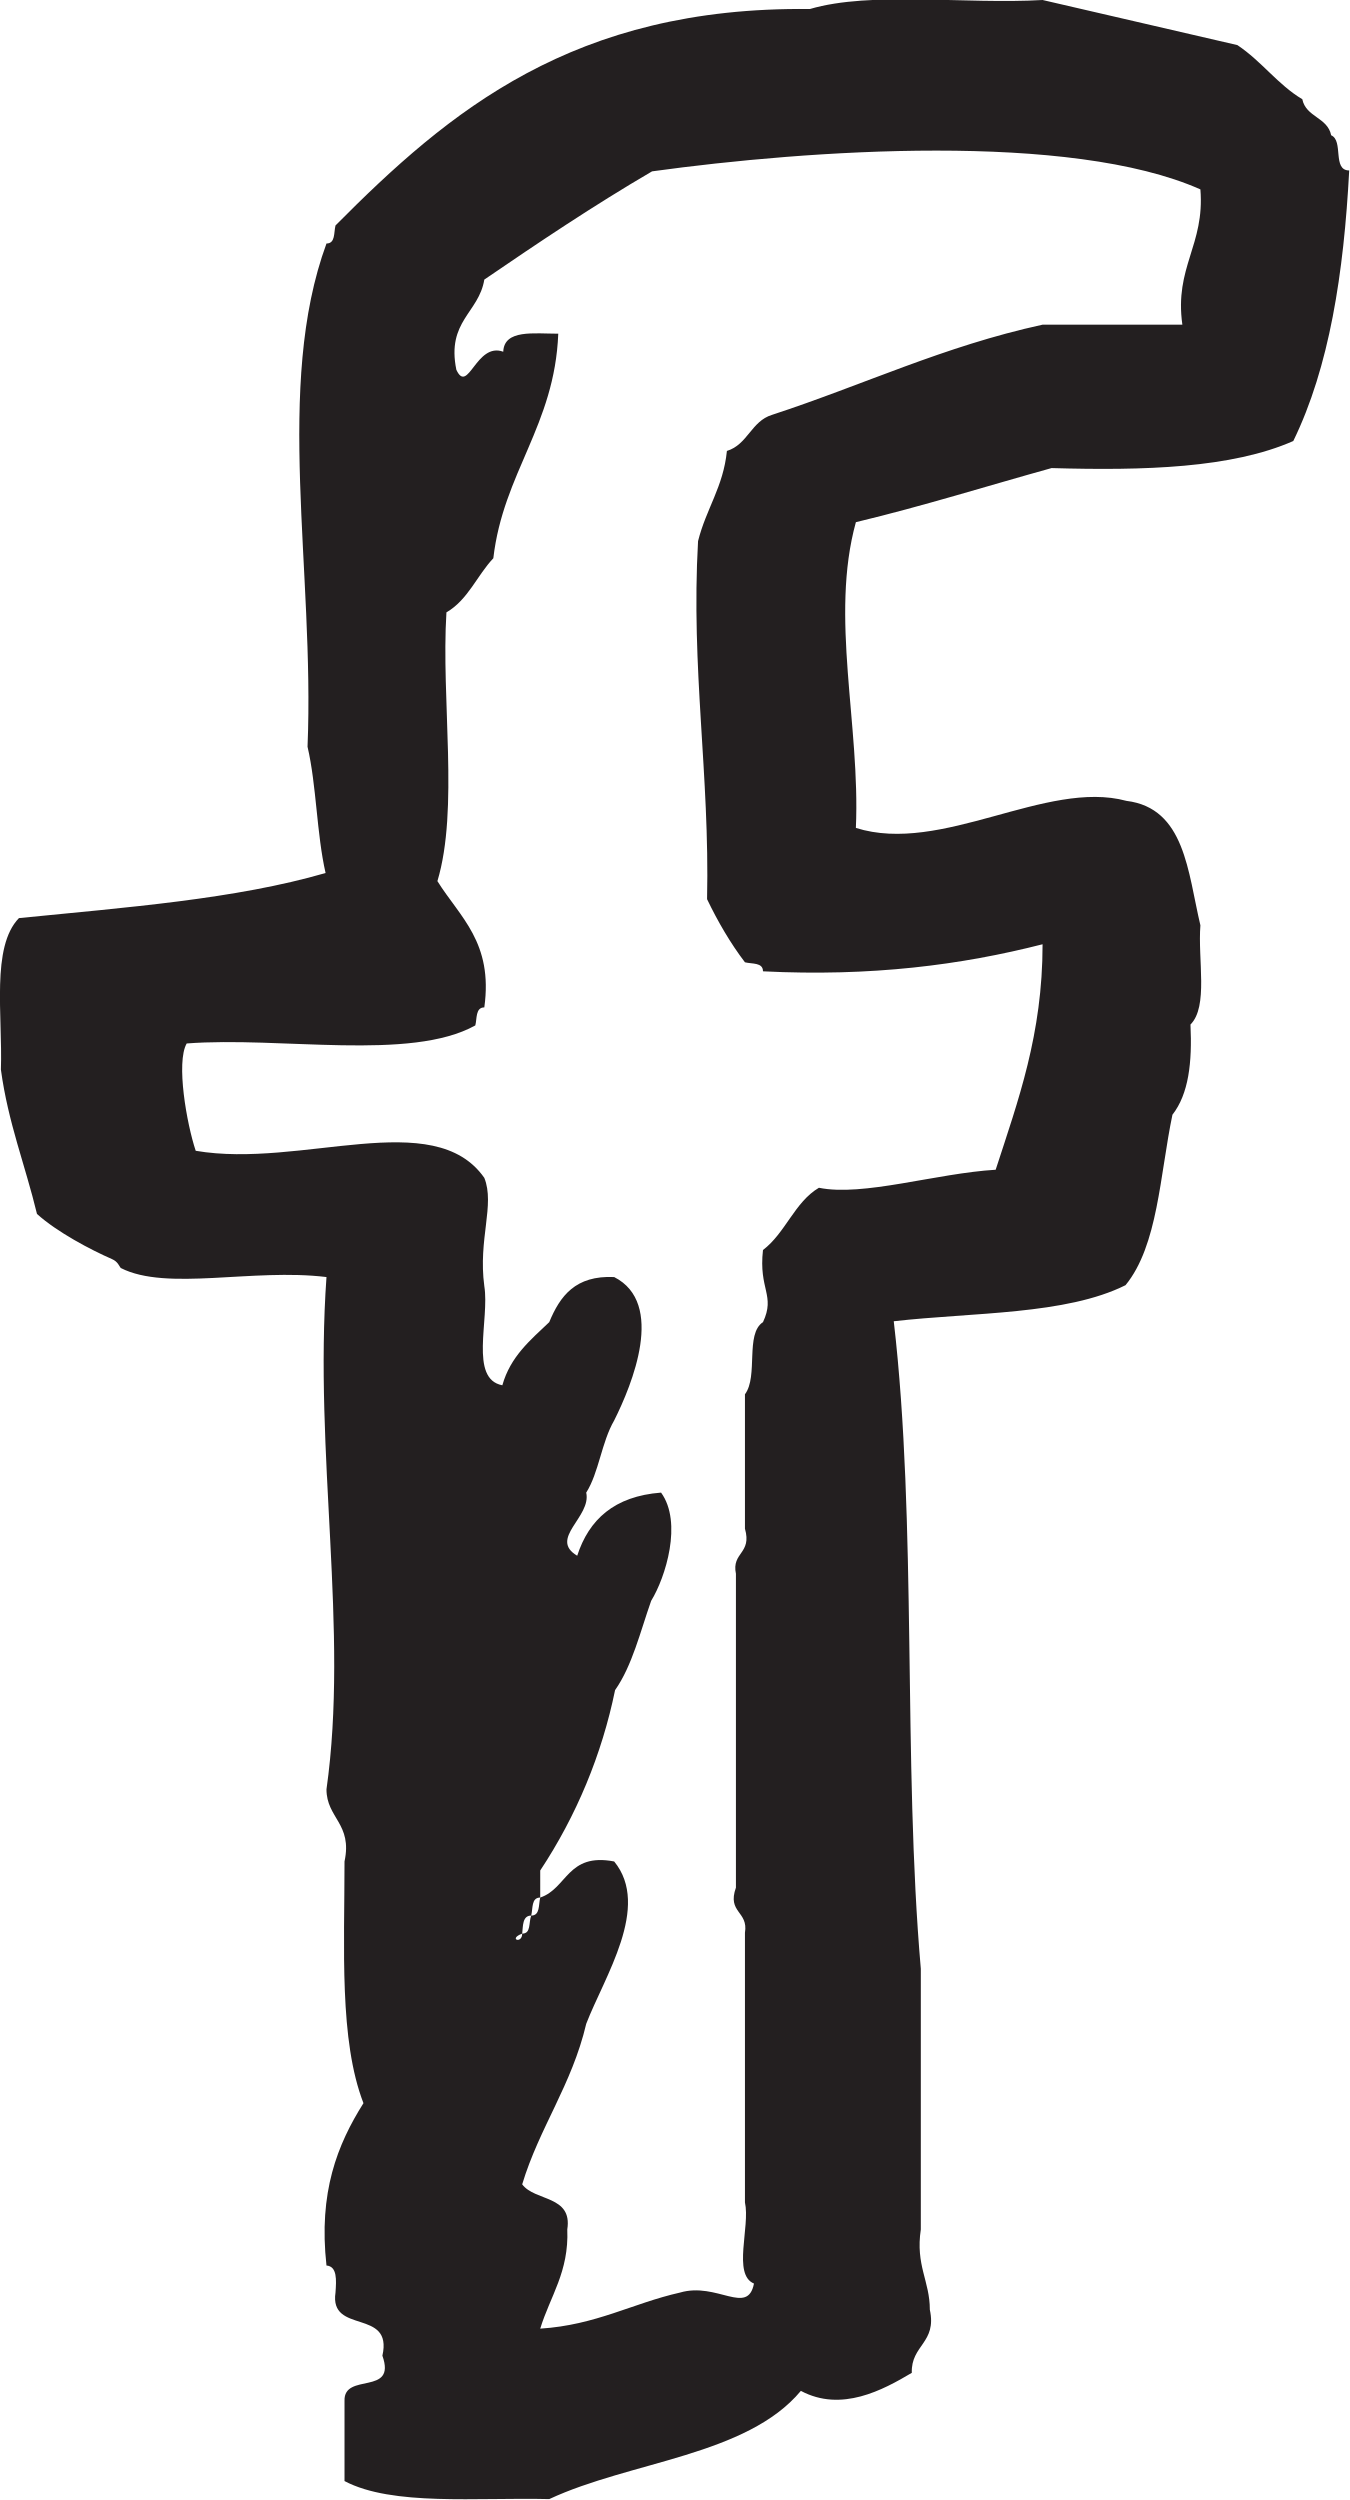
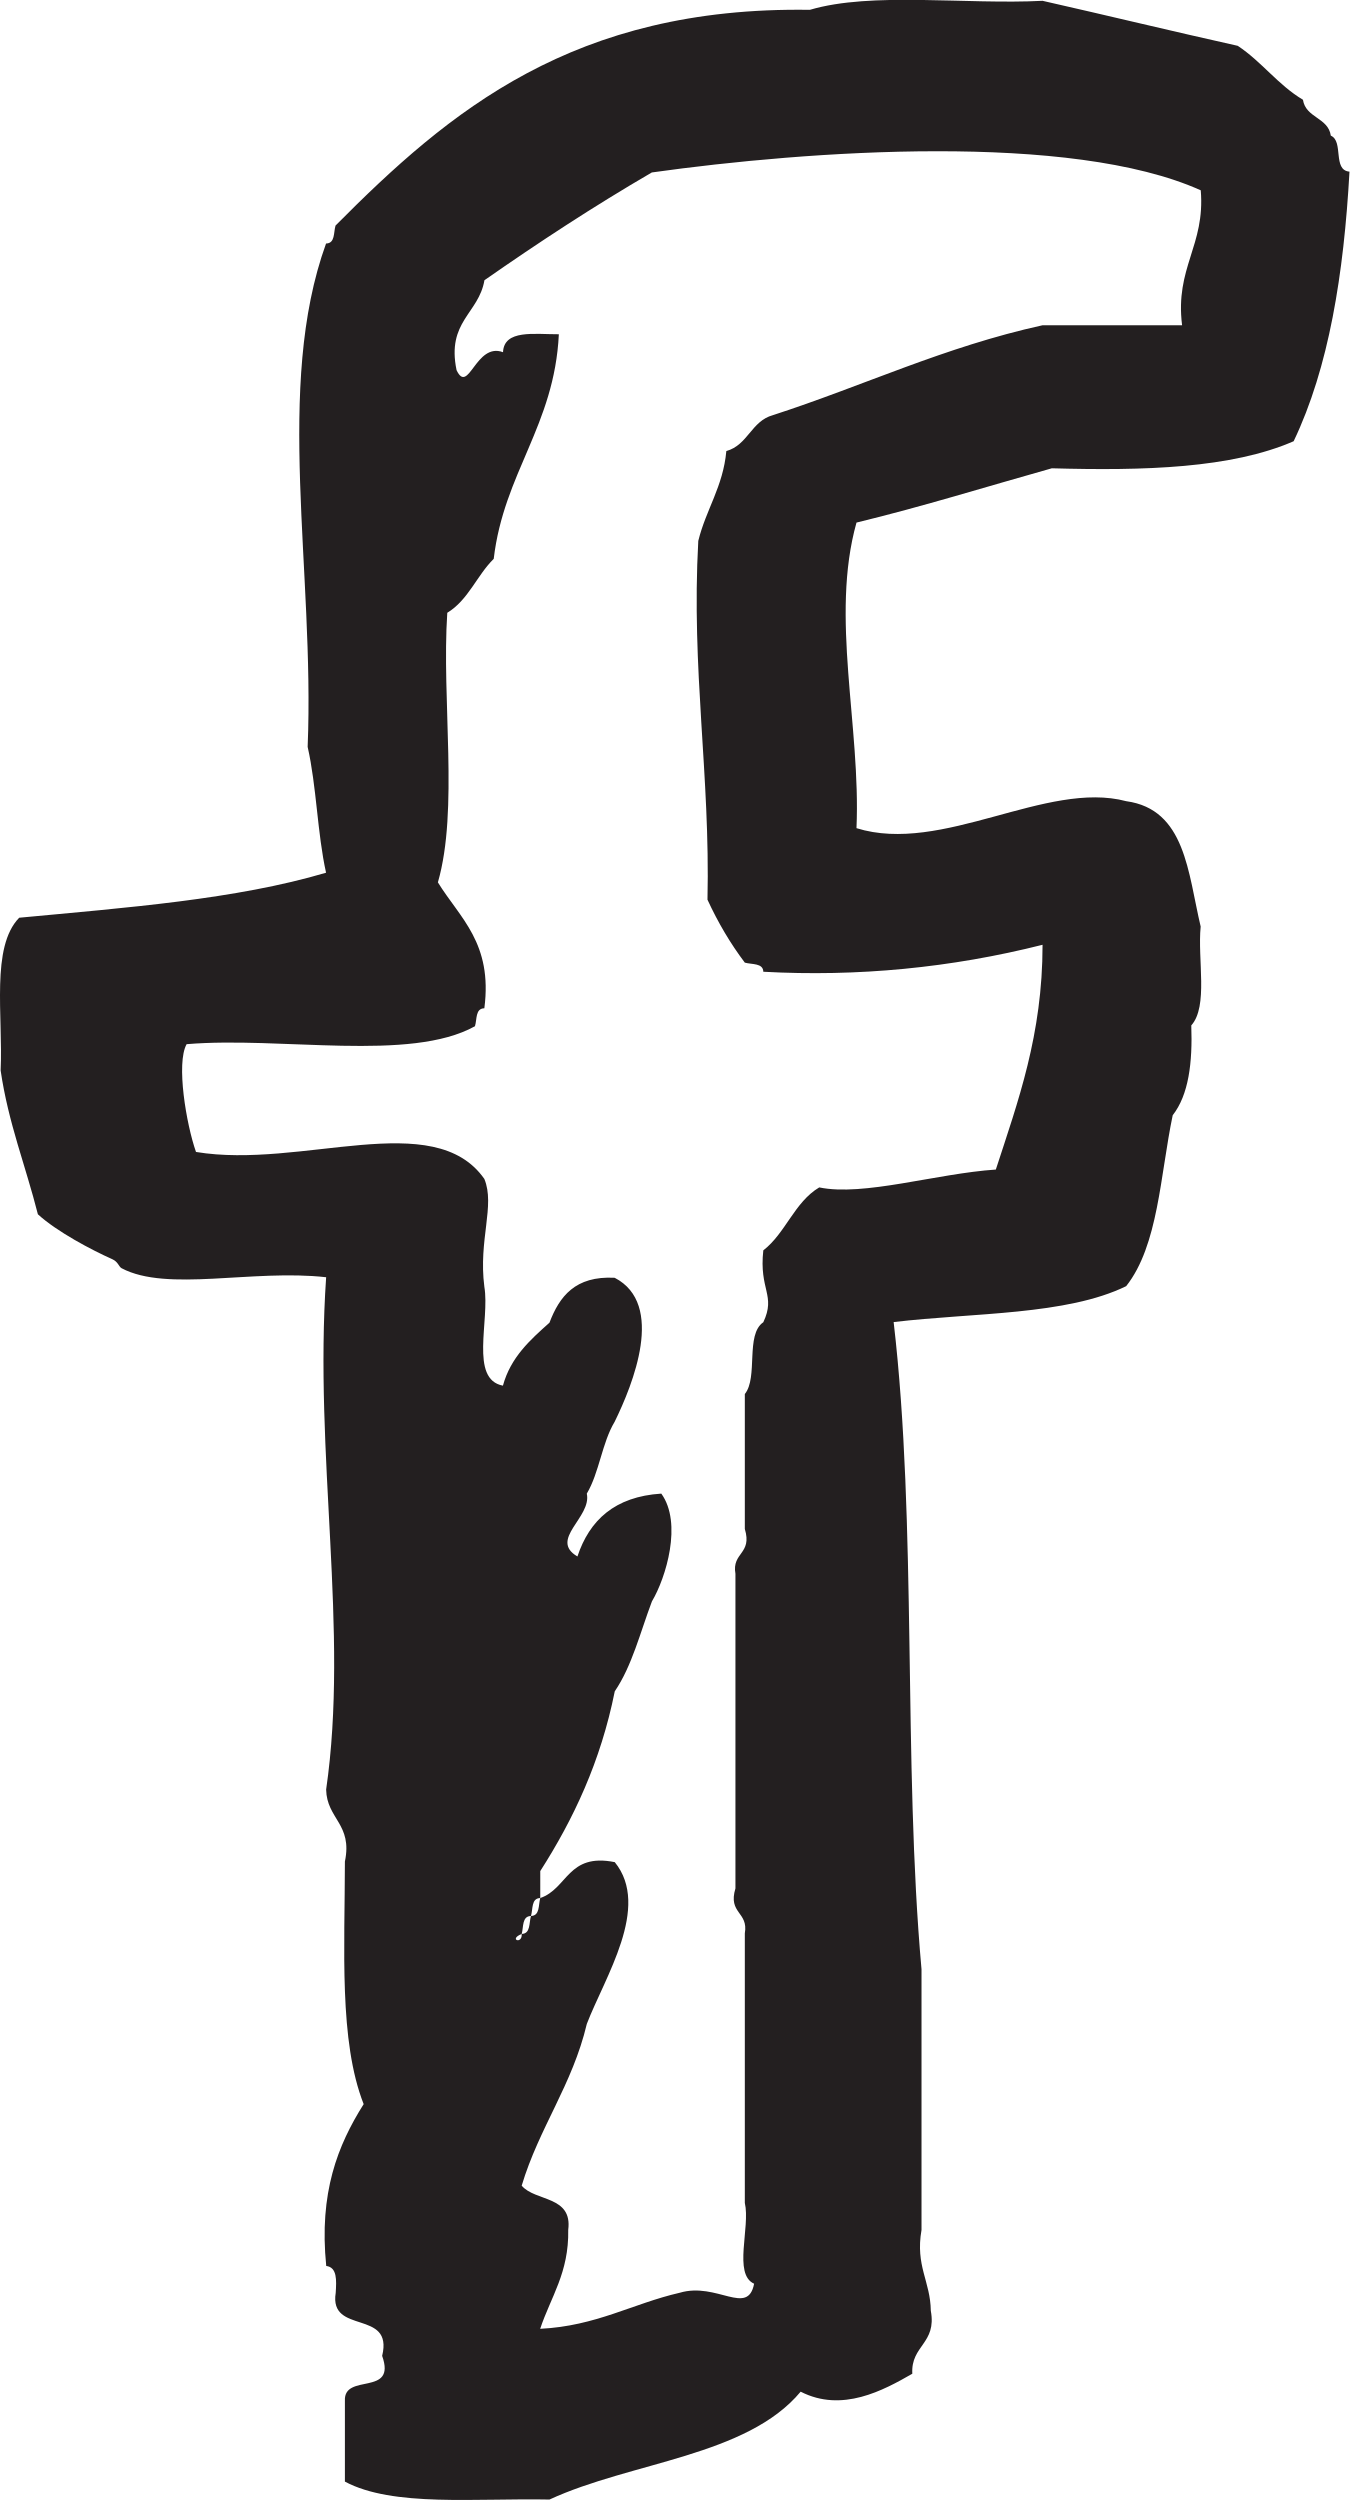
- <svg xmlns="http://www.w3.org/2000/svg" width="14.96" height="27.72" viewBox="56.52 50 14.96 27.72">
-   <path fill="#231F20" d="M68.18 55.19c1.03.03 2 0 2.68-.3.4-.82.56-1.86.62-3-.19 0-.06-.33-.2-.39-.04-.2-.28-.2-.32-.4-.27-.16-.45-.42-.72-.6l-2.16-.5c-.85.05-1.9-.1-2.58.1-2.62-.03-4 1.13-5.26 2.4-.02.08 0 .2-.1.2-.58 1.58-.13 3.62-.21 5.58.1.43.1.96.2 1.4-1 .29-2.2.38-3.4.5-.31.32-.18 1.08-.2 1.68.08.59.27 1.06.4 1.6.22.2.6.4.83.5.07.03.08.08.1.1.51.26 1.46 0 2.28.1-.14 1.97.25 3.91 0 5.68 0 .32.29.38.2.8 0 .96-.06 1.98.21 2.68-.29.46-.5.99-.41 1.8.12.01.11.16.1.3-.07.47.64.17.52.7.16.45-.43.18-.42.5v.89c.53.28 1.47.18 2.27.2.9-.42 2.19-.48 2.79-1.2.45.24.91-.01 1.23-.2-.01-.31.28-.33.2-.7 0-.32-.16-.49-.1-.89v-2.89c-.2-2.3-.04-4.94-.3-7.18.88-.1 1.91-.07 2.57-.4.36-.44.38-1.22.52-1.89.18-.23.22-.58.2-1 .2-.2.08-.72.11-1.1-.14-.59-.17-1.3-.82-1.38-.89-.24-2.05.6-3 .3.05-1.14-.29-2.34 0-3.39.75-.18 1.45-.4 2.17-.6zm-3.82 4.78c.12.25.26.49.42.7.08.02.2 0 .2.1 1.2.06 2.2-.07 3.1-.3 0 1-.27 1.73-.52 2.5-.66.04-1.47.3-1.96.2-.27.16-.37.5-.62.69-.05.44.14.5 0 .8-.2.13-.05.6-.2.8v1.49c.08.28-.15.26-.1.5v3.48c-.1.28.14.26.1.5v2.99c.06.27-.14.8.1.9-.07.36-.41-.02-.82.1-.53.12-.93.36-1.55.4.11-.36.32-.63.3-1.1.06-.38-.36-.31-.5-.5.19-.63.55-1.1.71-1.78.2-.52.72-1.3.31-1.8-.52-.1-.52.3-.82.4-.02.08 0 .2-.1.2-.03.08 0 .2-.1.2 0 .12-.16.06 0 0 .01-.08 0-.2.1-.2.02-.08 0-.2.1-.2v-.3a5.7 5.7 0 0 0 .83-2c.19-.27.28-.65.4-.99.16-.26.35-.87.11-1.2-.52.04-.8.3-.93.7-.32-.19.16-.43.1-.7.14-.22.17-.56.31-.8.2-.4.57-1.3 0-1.59-.43-.02-.6.21-.72.5-.21.2-.43.38-.52.7-.37-.07-.14-.73-.2-1.1-.07-.52.12-.9 0-1.2-.56-.8-2.03-.1-3.2-.3-.1-.3-.22-.98-.1-1.19 1.04-.08 2.48.2 3.2-.2.02-.07 0-.2.1-.2.1-.72-.27-1-.52-1.4.24-.8.04-2.01.1-2.98.24-.14.34-.41.52-.6.11-.95.68-1.47.72-2.49-.27 0-.6-.05-.61.2-.3-.11-.39.48-.52.2-.11-.54.25-.63.31-1 .6-.41 1.21-.82 1.86-1.2 1.74-.24 4.64-.44 6.08.2.05.62-.29.86-.2 1.5h-1.55c-1.1.24-1.99.67-3 1-.23.07-.27.33-.5.4-.04.4-.23.64-.32 1-.08 1.42.13 2.58.1 3.97z" />
+ <svg xmlns="http://www.w3.org/2000/svg" width="14.962" height="27.718" viewBox="56.519 49.996 14.962 27.718">
+   <path fill="#231F20" d="M68.181 55.188c1.026.029 1.993 0 2.681-.3.391-.818.556-1.854.619-2.989-.19-.015-.062-.337-.207-.399-.029-.202-.278-.195-.309-.398-.277-.165-.457-.422-.723-.598-.727-.162-1.44-.335-2.164-.499-.849.044-1.895-.103-2.58.1-2.619-.04-3.997 1.12-5.259 2.392-.023.078-.003.197-.105.199-.574 1.587-.125 3.621-.204 5.581.099.436.107.958.204 1.395-.998.296-2.212.387-3.402.499-.317.324-.178 1.089-.206 1.693.085.583.278 1.06.413 1.595.211.193.596.396.825.498.065.029.071.082.103.1.506.268 1.451.008 2.268.1-.136 1.978.256 3.915 0 5.68.007.327.295.382.208.798-.001.963-.067 1.99.208 2.69-.287.455-.497.982-.415 1.794.122.016.114.157.105.299-.075.47.643.175.515.698.162.456-.428.184-.413.498v.896c.53.285 1.462.182 2.268.199.908-.419 2.188-.479 2.785-1.196.459.235.916-.014 1.238-.199-.018-.315.273-.333.205-.698-.004-.328-.173-.496-.103-.896v-2.89c-.206-2.293-.048-4.938-.309-7.176.888-.105 1.917-.075 2.578-.398.357-.451.377-1.23.516-1.895.177-.226.221-.583.206-.996.19-.213.068-.729.104-1.096-.141-.595-.168-1.3-.825-1.39-.884-.235-2.043.595-2.991.299.049-1.134-.293-2.342 0-3.388.746-.181 1.446-.4 2.166-.602zm-3.818 4.783c.117.254.254.486.414.698.079.022.203.003.205.101a10.319 10.319 0 0 0 3.096-.299c0 .998-.271 1.733-.518 2.492-.662.045-1.467.3-1.958.198-.276.165-.372.506-.62.698-.049.441.142.495 0 .797-.201.137-.055.611-.205.796v1.496c.085.281-.146.258-.104.497v3.488c-.085.281.146.258.104.498v2.989c.063.271-.132.791.103.896-.07.364-.412-.021-.824.1-.528.122-.926.369-1.548.4.117-.353.32-.622.311-1.097.049-.381-.365-.312-.516-.49.193-.644.562-1.117.722-1.793.197-.515.714-1.298.31-1.794-.522-.105-.521.293-.826.398-.022.077-.002.196-.103.199-.023.077-.003.196-.103.199.01.12-.151.062 0 0 .022-.078.002-.197.103-.199.023-.077.002-.197.103-.199v-.299c.368-.575.67-1.214.826-1.993.191-.28.283-.656.412-.997.156-.262.34-.869.104-1.195-.517.033-.796.295-.93.697-.32-.189.161-.434.104-.697.138-.231.169-.566.309-.797.202-.413.564-1.304 0-1.596-.438-.023-.612.207-.723.498-.214.191-.43.383-.516.698-.373-.07-.143-.727-.206-1.097-.067-.52.122-.899 0-1.195-.56-.799-2.026-.105-3.197-.299-.108-.307-.222-.984-.104-1.195 1.045-.088 2.479.201 3.197-.199.024-.078.003-.197.104-.199.094-.723-.271-1-.515-1.396.232-.806.04-2.02.104-2.989.233-.141.328-.414.515-.598.112-.955.673-1.476.722-2.49-.273.001-.607-.055-.619.199-.302-.114-.382.479-.515.199-.112-.541.246-.626.309-.997.599-.418 1.212-.82 1.856-1.195 1.741-.244 4.648-.449 6.086.198.051.616-.287.854-.207 1.496h-1.546c-1.092.24-1.987.672-2.991.997-.24.066-.276.331-.516.398-.036.396-.225.646-.311.996-.079 1.431.133 2.589.102 3.978z" />
</svg>
